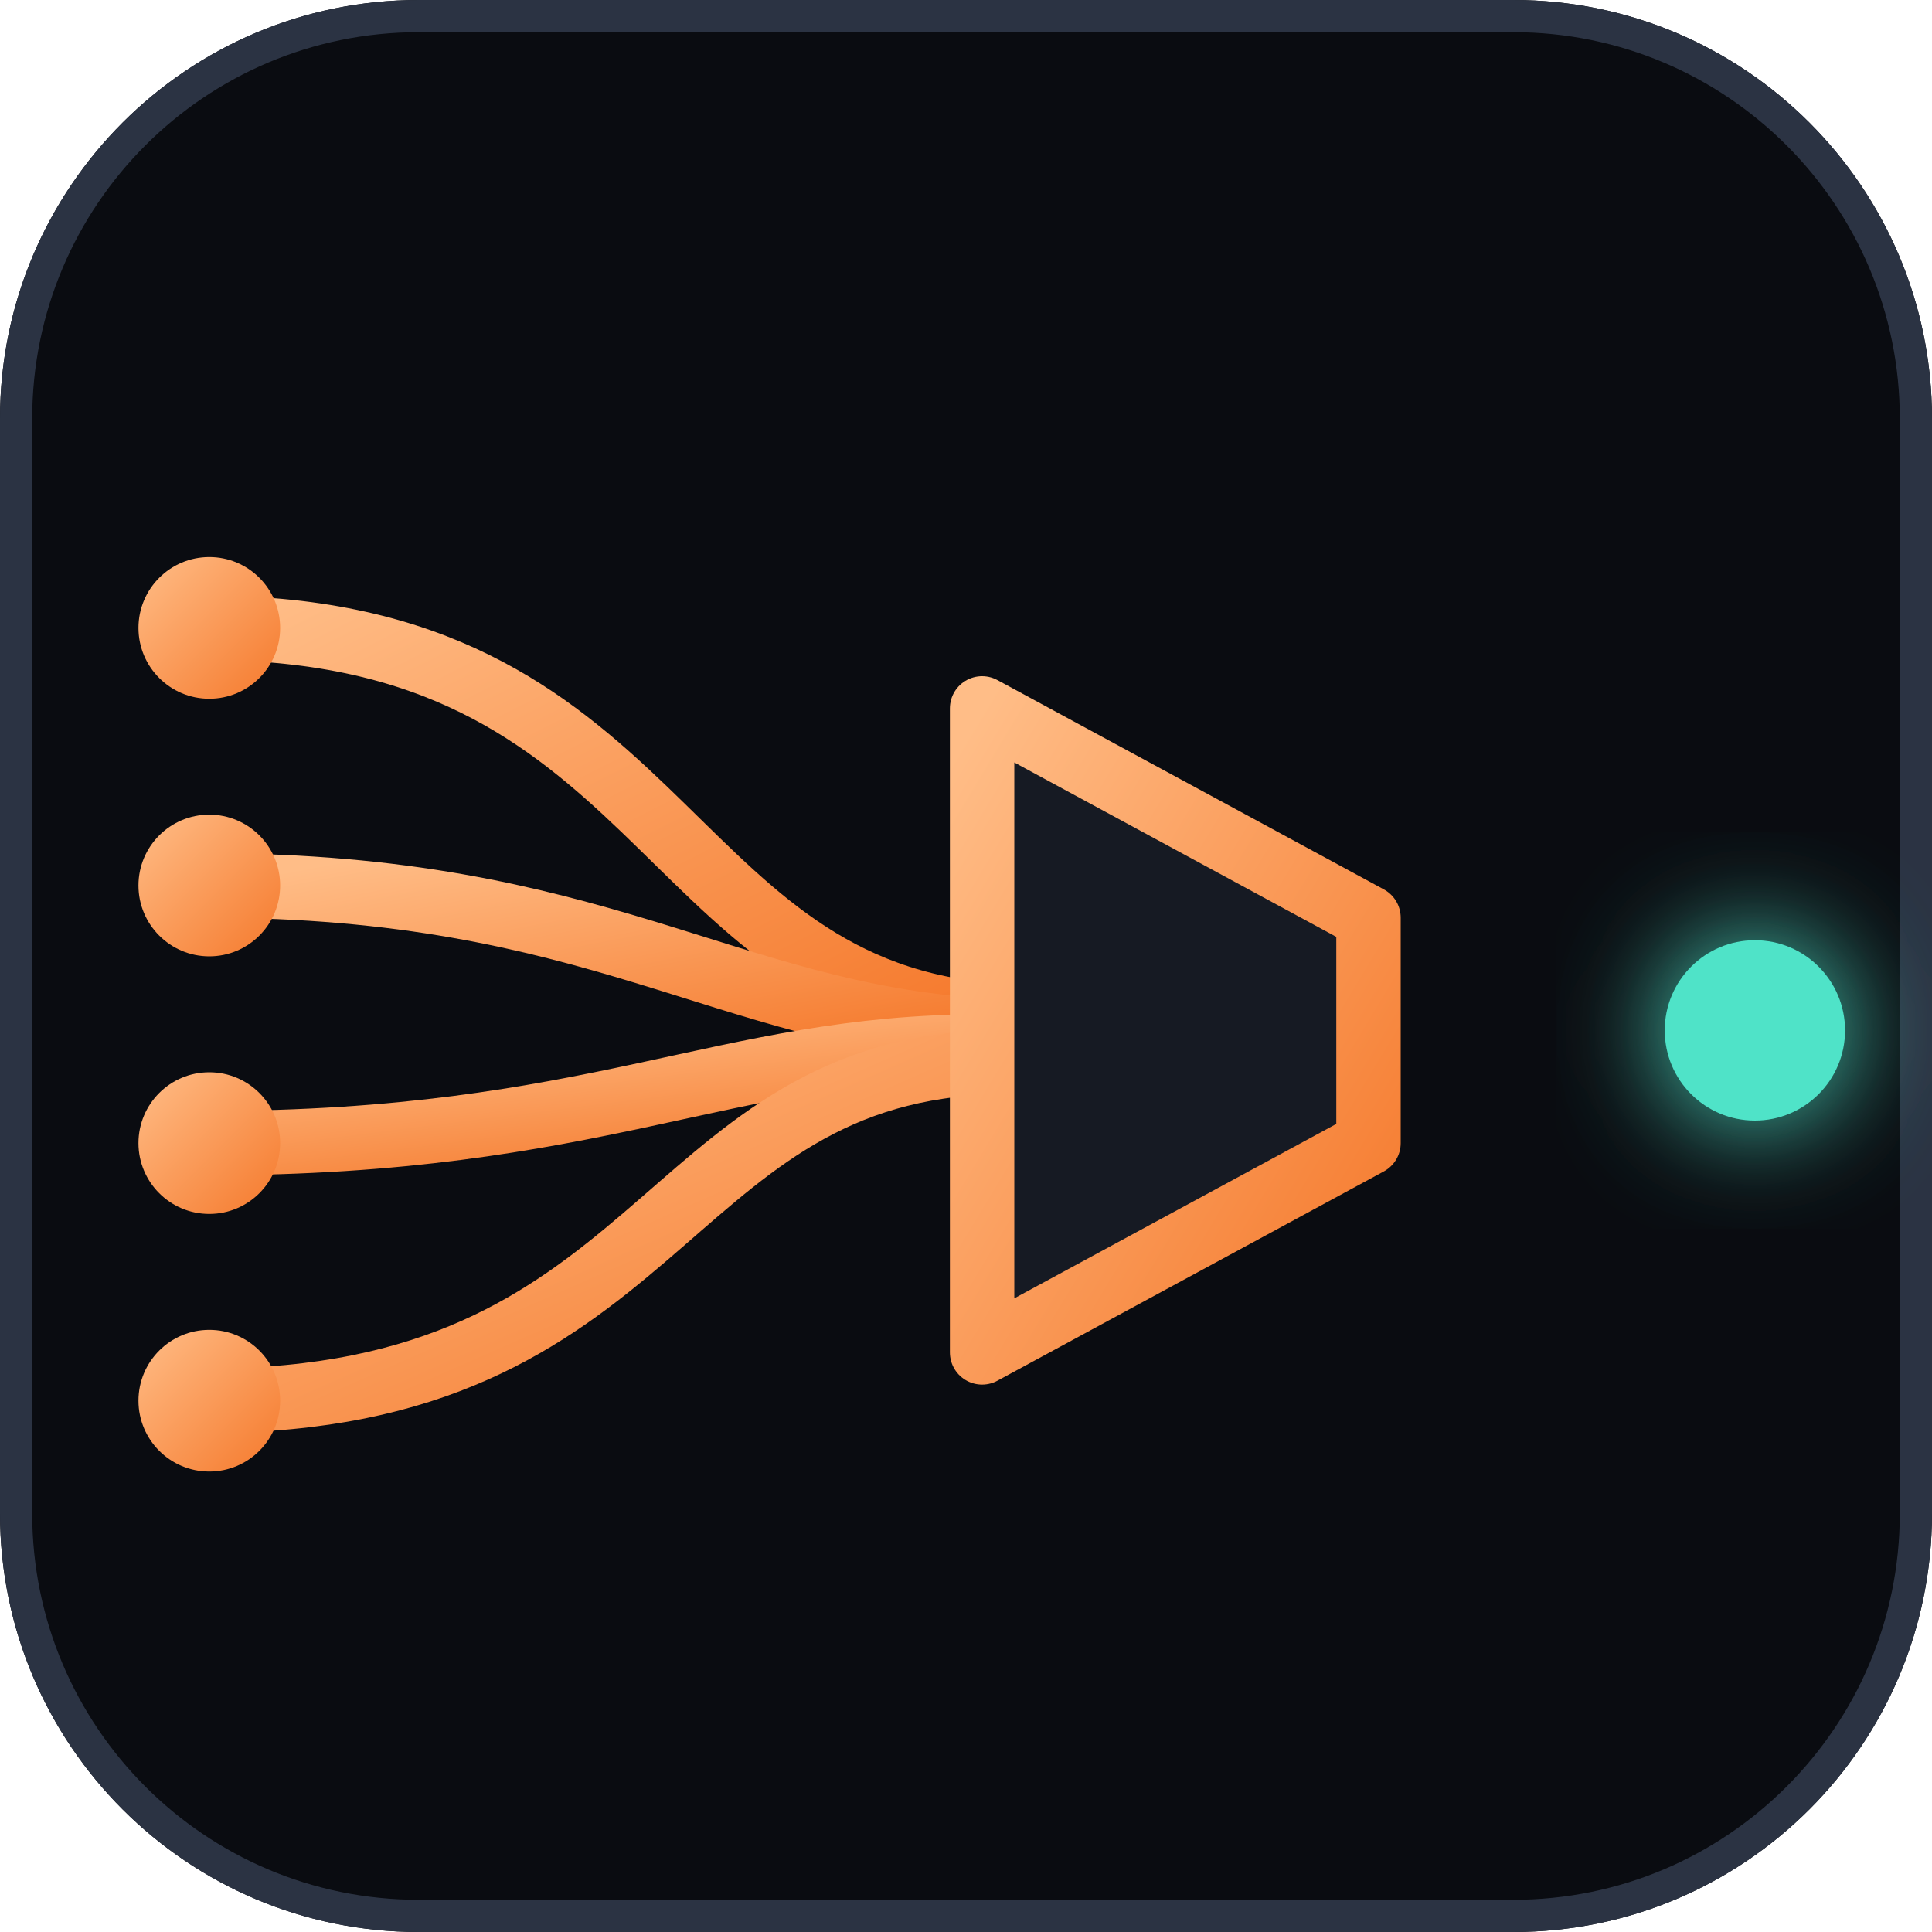
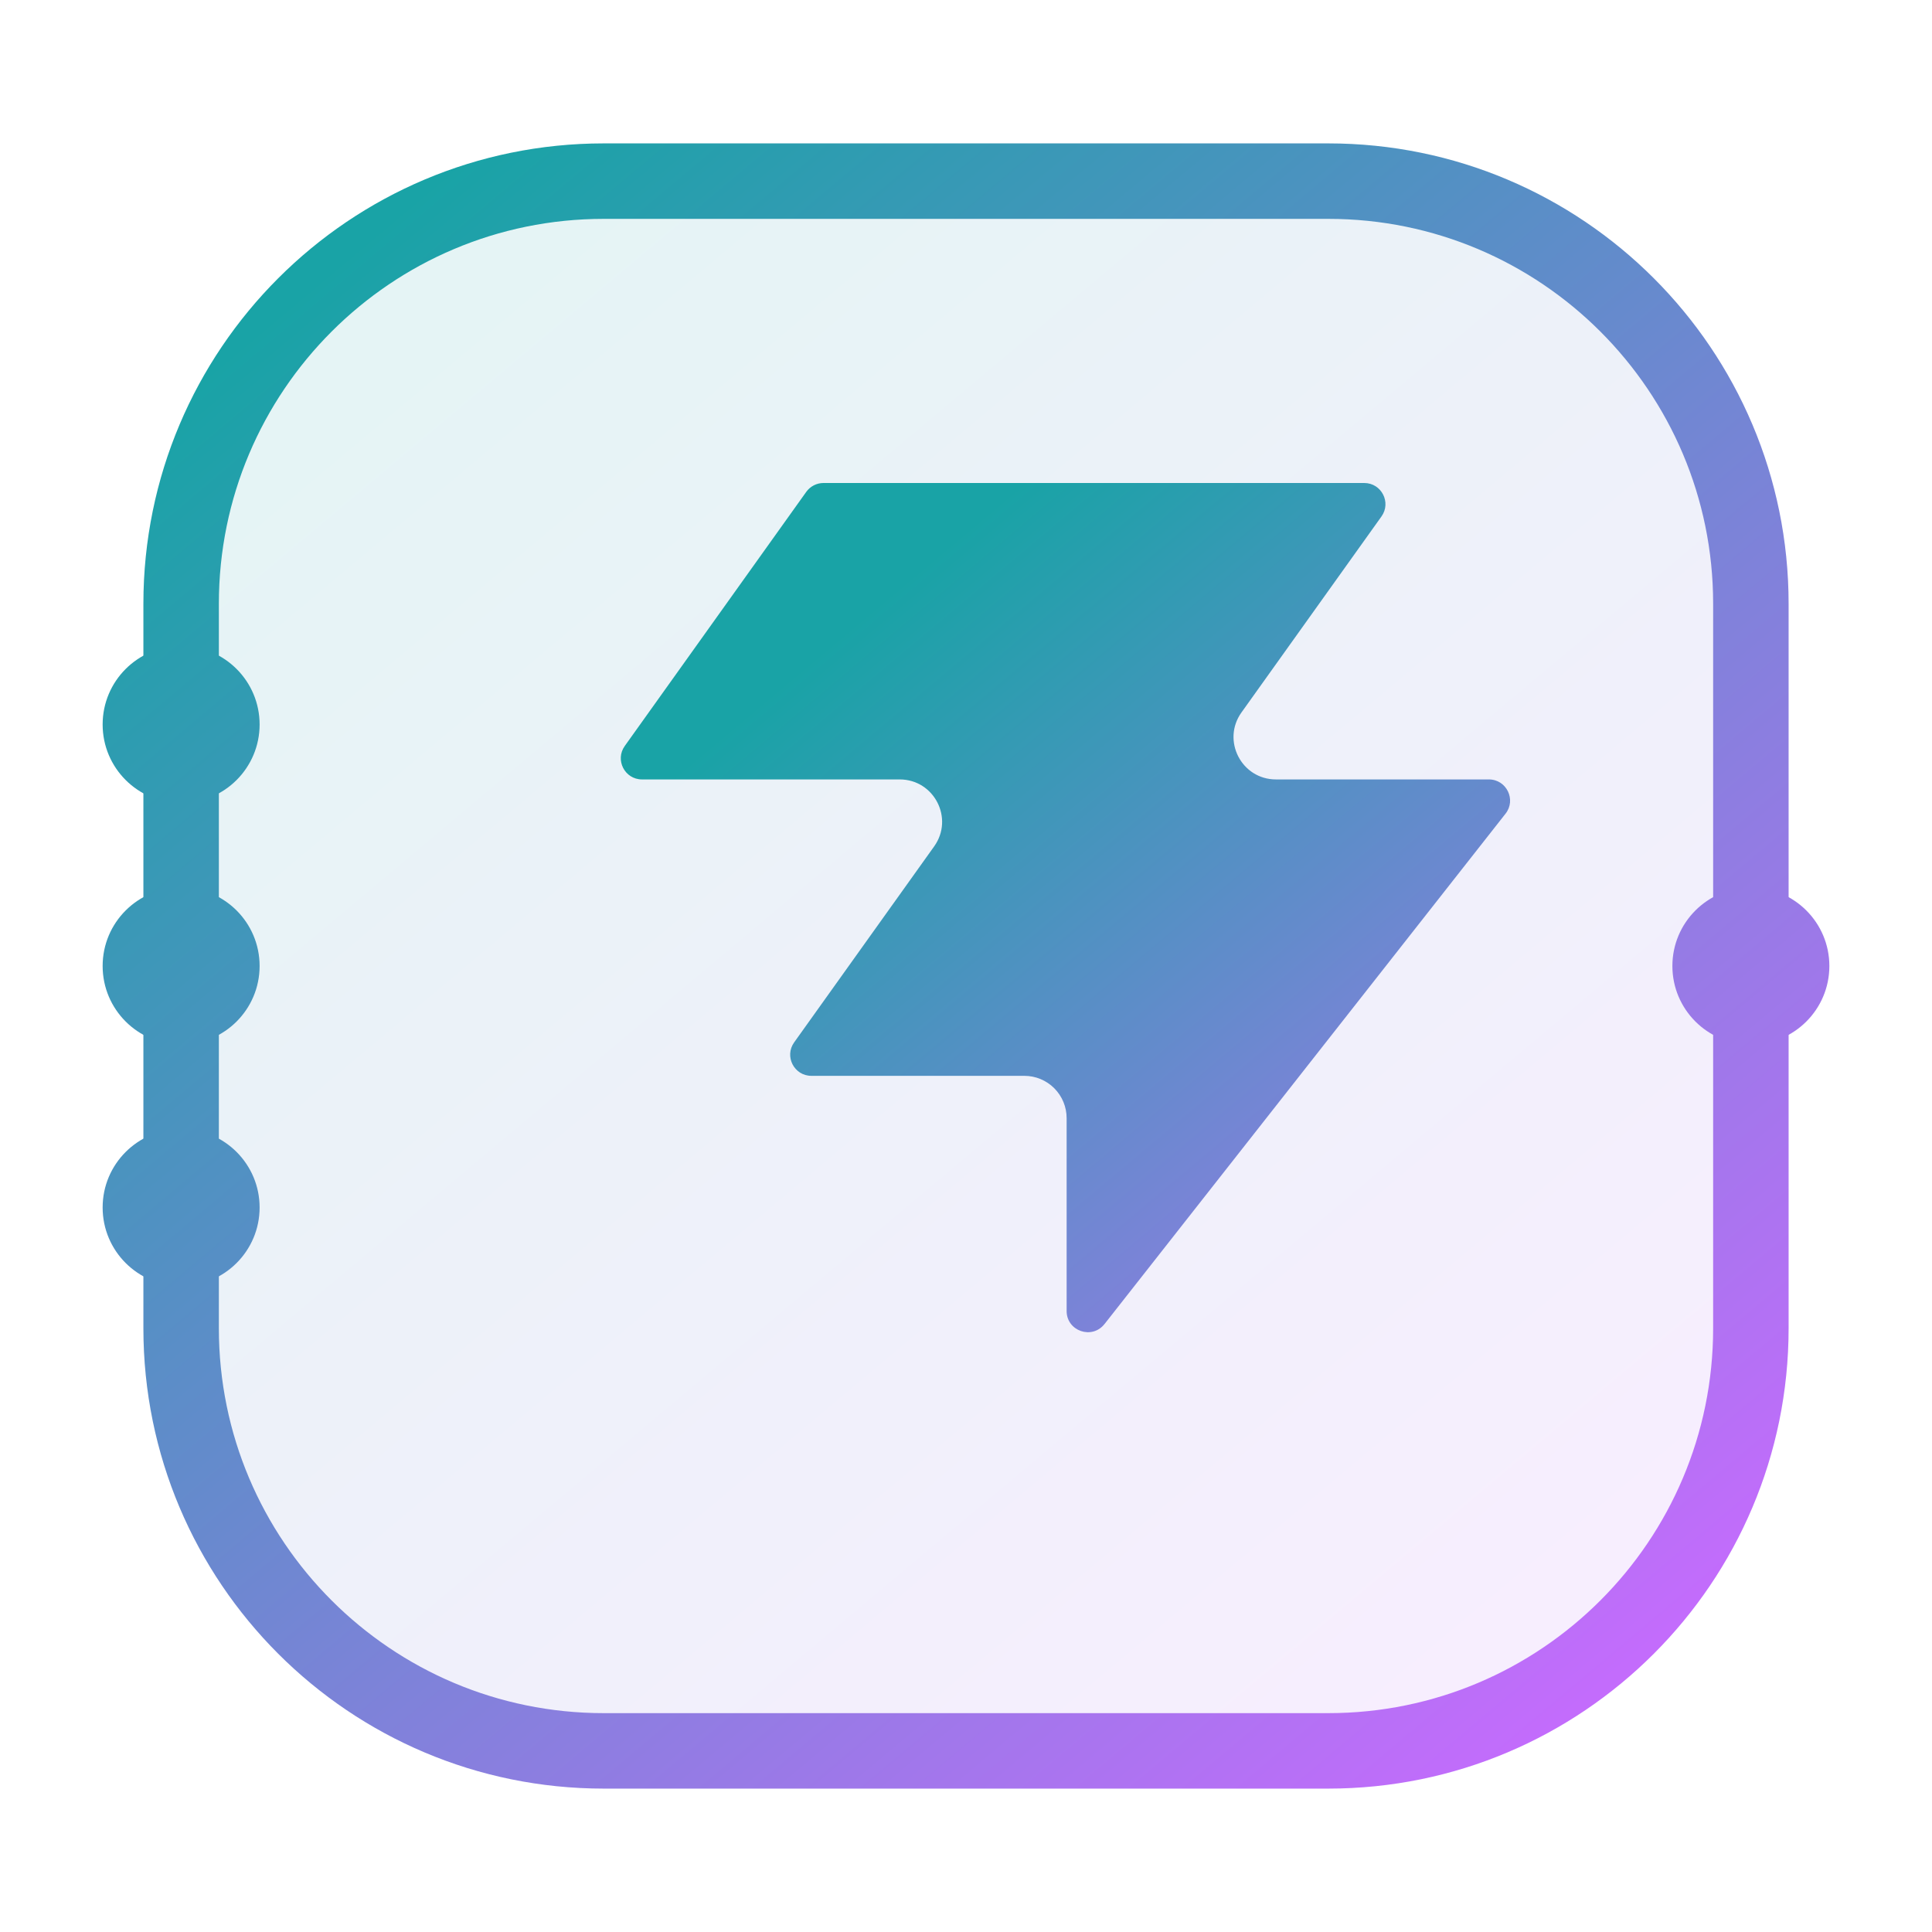
- <svg xmlns="http://www.w3.org/2000/svg" width="120" height="120" viewBox="0 0 120 120" fill="none" role="img" aria-label="llmux mark">
+ <svg xmlns="http://www.w3.org/2000/svg" width="120" height="120" viewBox="0 0 64 64" fill="none" role="img" aria-label="llmux mark">
  <defs>
-     <linearGradient id="amber" x1="0" y1="0" x2="1" y2="1">
-       <stop offset="0" stop-color="#ffbd87" />
-       <stop offset="1" stop-color="#f5792c" />
+     <linearGradient id="vg" x1="12" y1="8" x2="54" y2="58" gradientUnits="userSpaceOnUse">
+       <stop offset="0" stop-color="#19a3a6" />
+       <stop offset="1" stop-color="#C96AFF" />
    </linearGradient>
-     <linearGradient id="chan" x1="0" y1="0" x2="1" y2="0">
-       <stop offset="0" stop-color="#ff9a4d" />
-       <stop offset="1" stop-color="#4fe3c8" />
-     </linearGradient>
-     <filter id="glow" x="-60%" y="-60%" width="220%" height="220%">
-       <feGaussianBlur stdDeviation="3.5" result="b" />
-       <feMerge>
-         <feMergeNode in="b" />
-         <feMergeNode in="SourceGraphic" />
-       </feMerge>
-     </filter>
  </defs>
-   <rect width="120" height="120" rx="26" fill="#0a0c11" />
-   <rect x="1" y="1" width="118" height="118" rx="25" fill="none" stroke="#2b3343" stroke-width="2" />
-   <g transform="translate(11,33)">
-     <g stroke="url(#amber)" stroke-width="4" stroke-linecap="round" fill="none">
-       <path d="M2 6 C30 6 30 28 50 30" />
-       <path d="M2 22 C26 22 34 30 50 31" />
-       <path d="M2 38 C26 38 34 32 50 32" />
-       <path d="M2 54 C30 54 30 34 50 33" />
-     </g>
-     <g fill="url(#amber)">
-       <circle cx="2" cy="6" r="4.4" />
-       <circle cx="2" cy="22" r="4.4" />
-       <circle cx="2" cy="38" r="4.4" />
-       <circle cx="2" cy="54" r="4.4" />
-     </g>
-     <path d="M50 11 L74 24 L74 38 L50 51 Z" fill="#161a23" stroke="url(#amber)" stroke-width="4" stroke-linejoin="round" />
-     <path d="M74 31 H98" stroke="url(#chan)" stroke-width="4.4" stroke-linecap="round" />
-     <circle cx="98" cy="31" r="5.6" fill="#4fe3c8" filter="url(#glow)" />
+   <rect x="6" y="6" width="52" height="52" rx="14" fill="url(#vg)" opacity="0.12" />
+   <rect x="6" y="6" width="52" height="52" rx="14" fill="none" stroke="url(#vg)" stroke-width="2.5" />
+   <g fill="url(#vg)">
+     <circle cx="6" cy="24" r="2.6" />
+     <circle cx="6" cy="32" r="2.6" />
+     <circle cx="6" cy="40" r="2.6" />
+     <circle cx="58" cy="32" r="2.6" />
+   </g>
+   <g transform="translate(20.5 16) scale(0.62)" fill="url(#vg)">
+     <path d="M25.946 44.938c-.664.845-2.021.375-2.021-.698V33.937a2.26 2.26 0 0 0-2.262-2.262H10.287c-.92 0-1.456-1.04-.92-1.788l7.48-10.471c1.07-1.497 0-3.578-1.842-3.578H1.237c-.92 0-1.456-1.04-.92-1.788L10.013.474c.214-.297.556-.474.92-.474h28.894c.92 0 1.456 1.04.92 1.788l-7.48 10.471c-1.07 1.498 0 3.579 1.842 3.579h11.377c.943 0 1.473 1.088.89 1.83L25.947 44.94z" />
  </g>
</svg>
